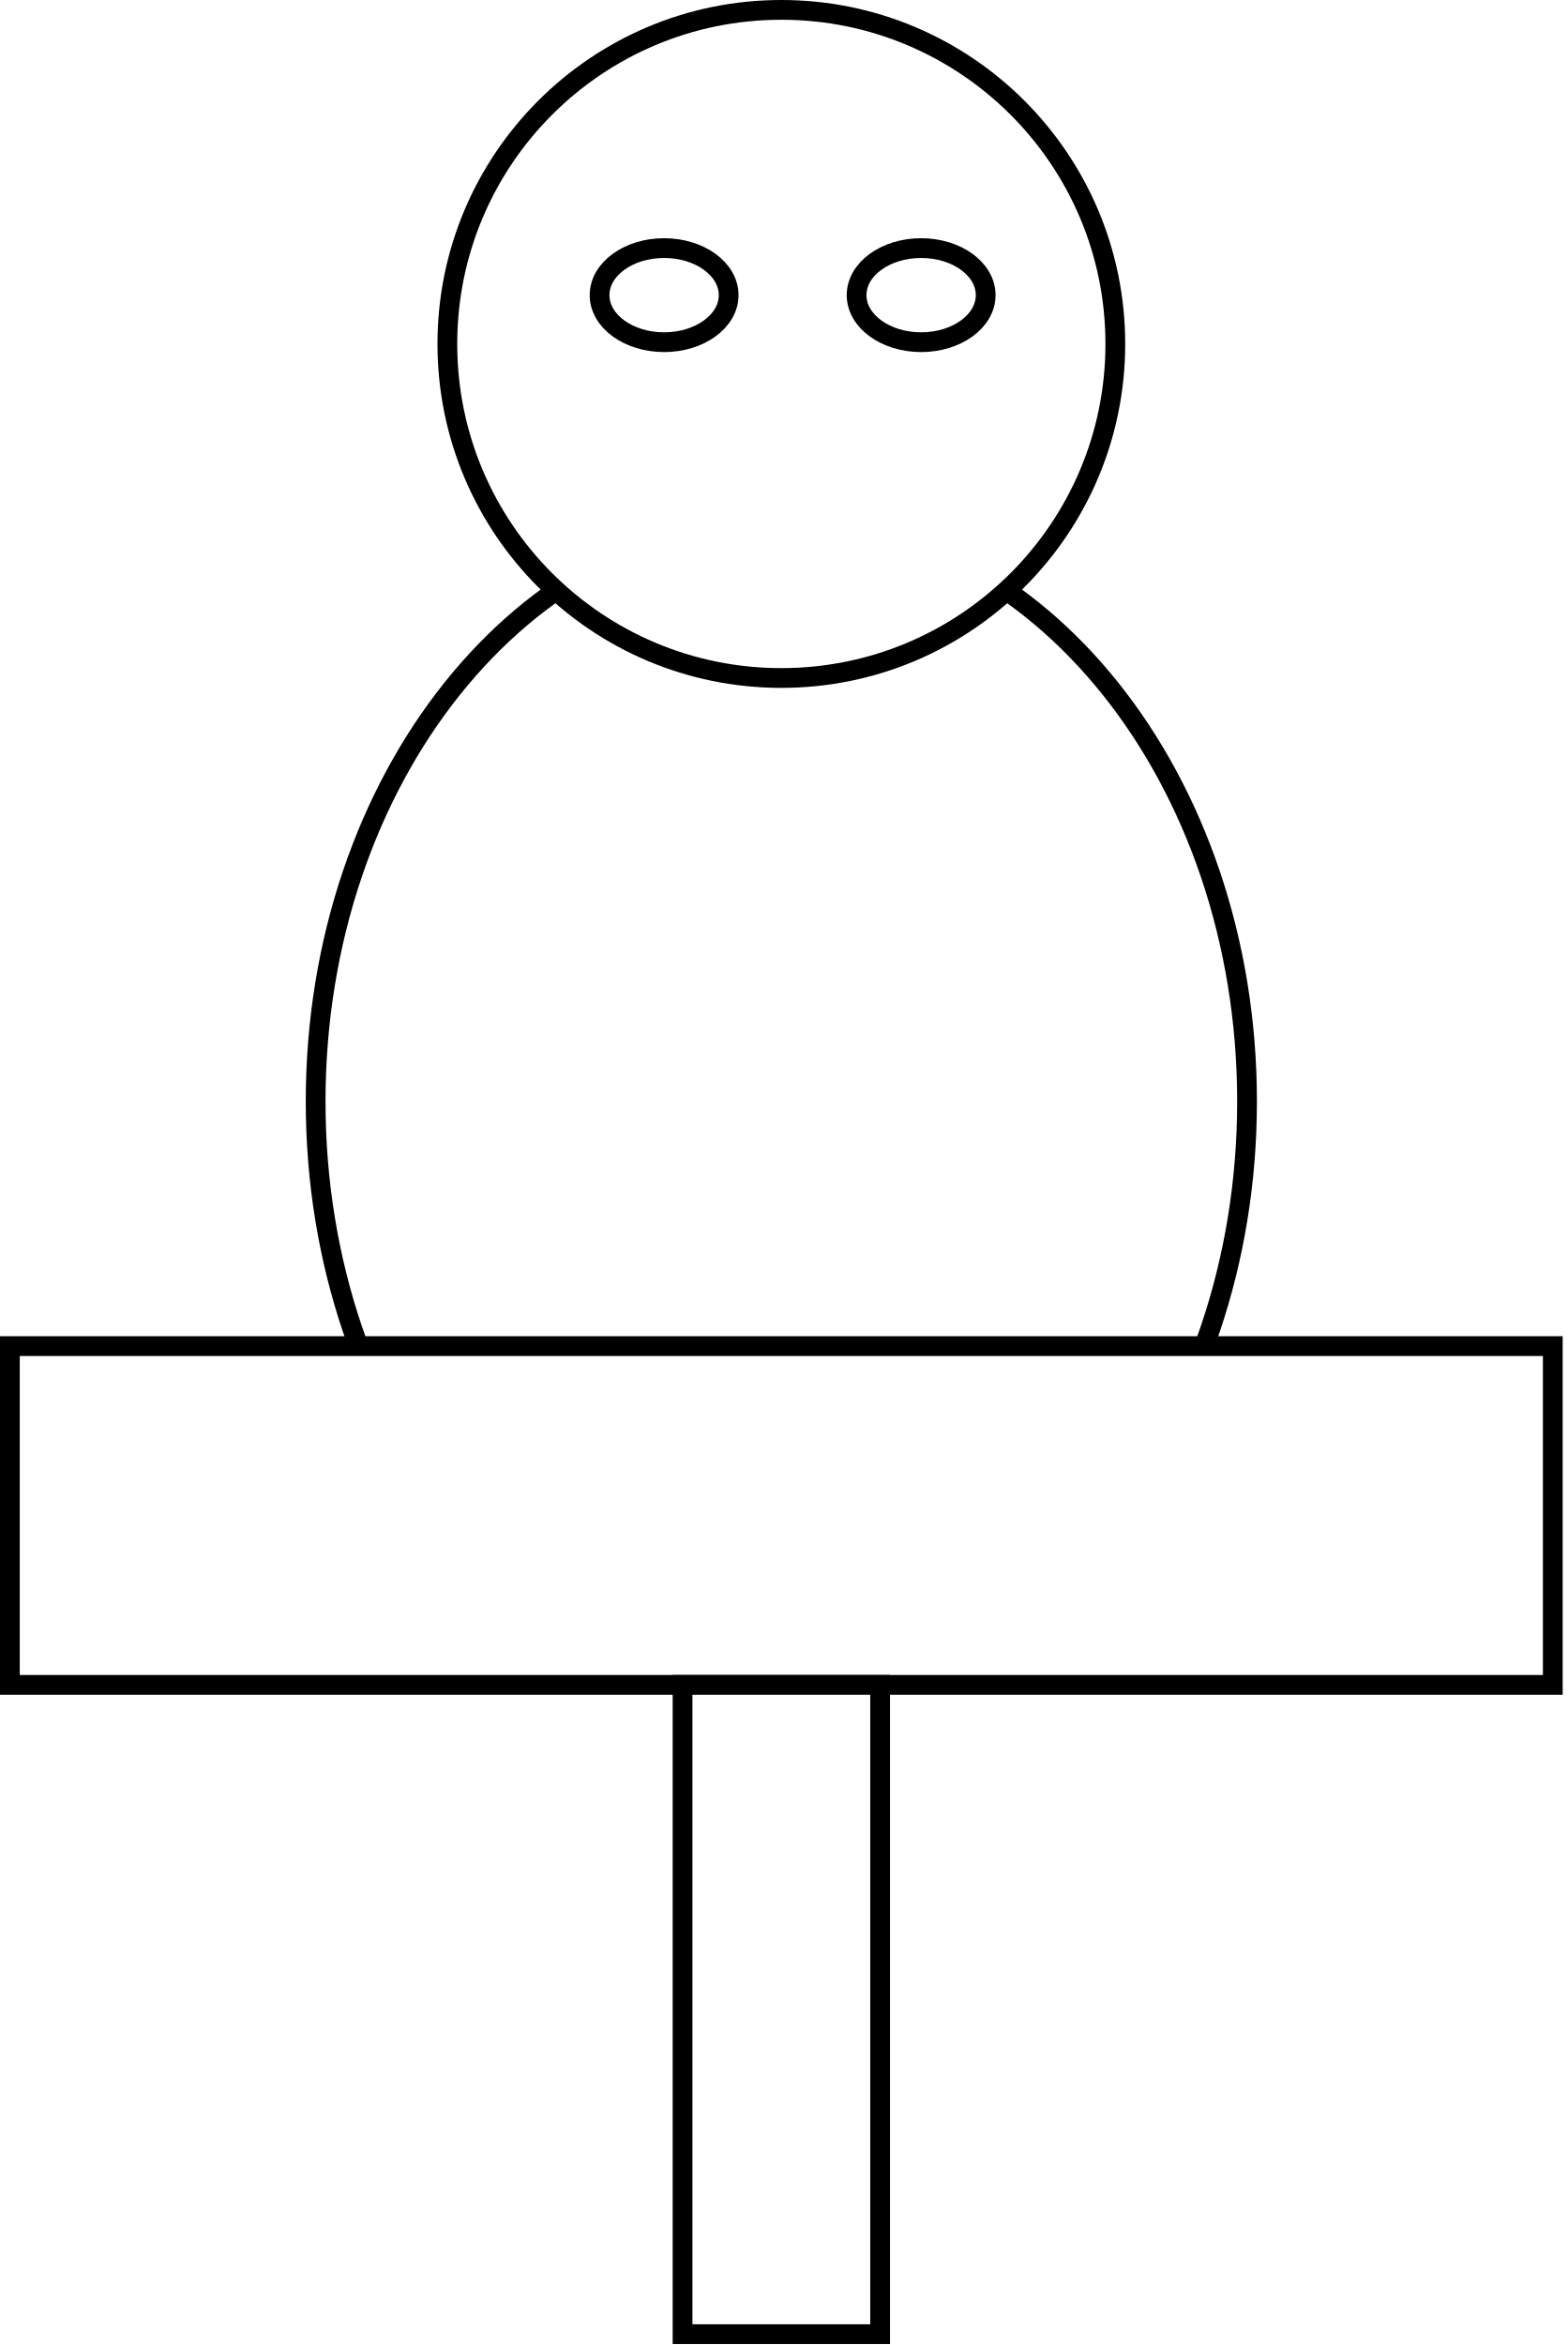
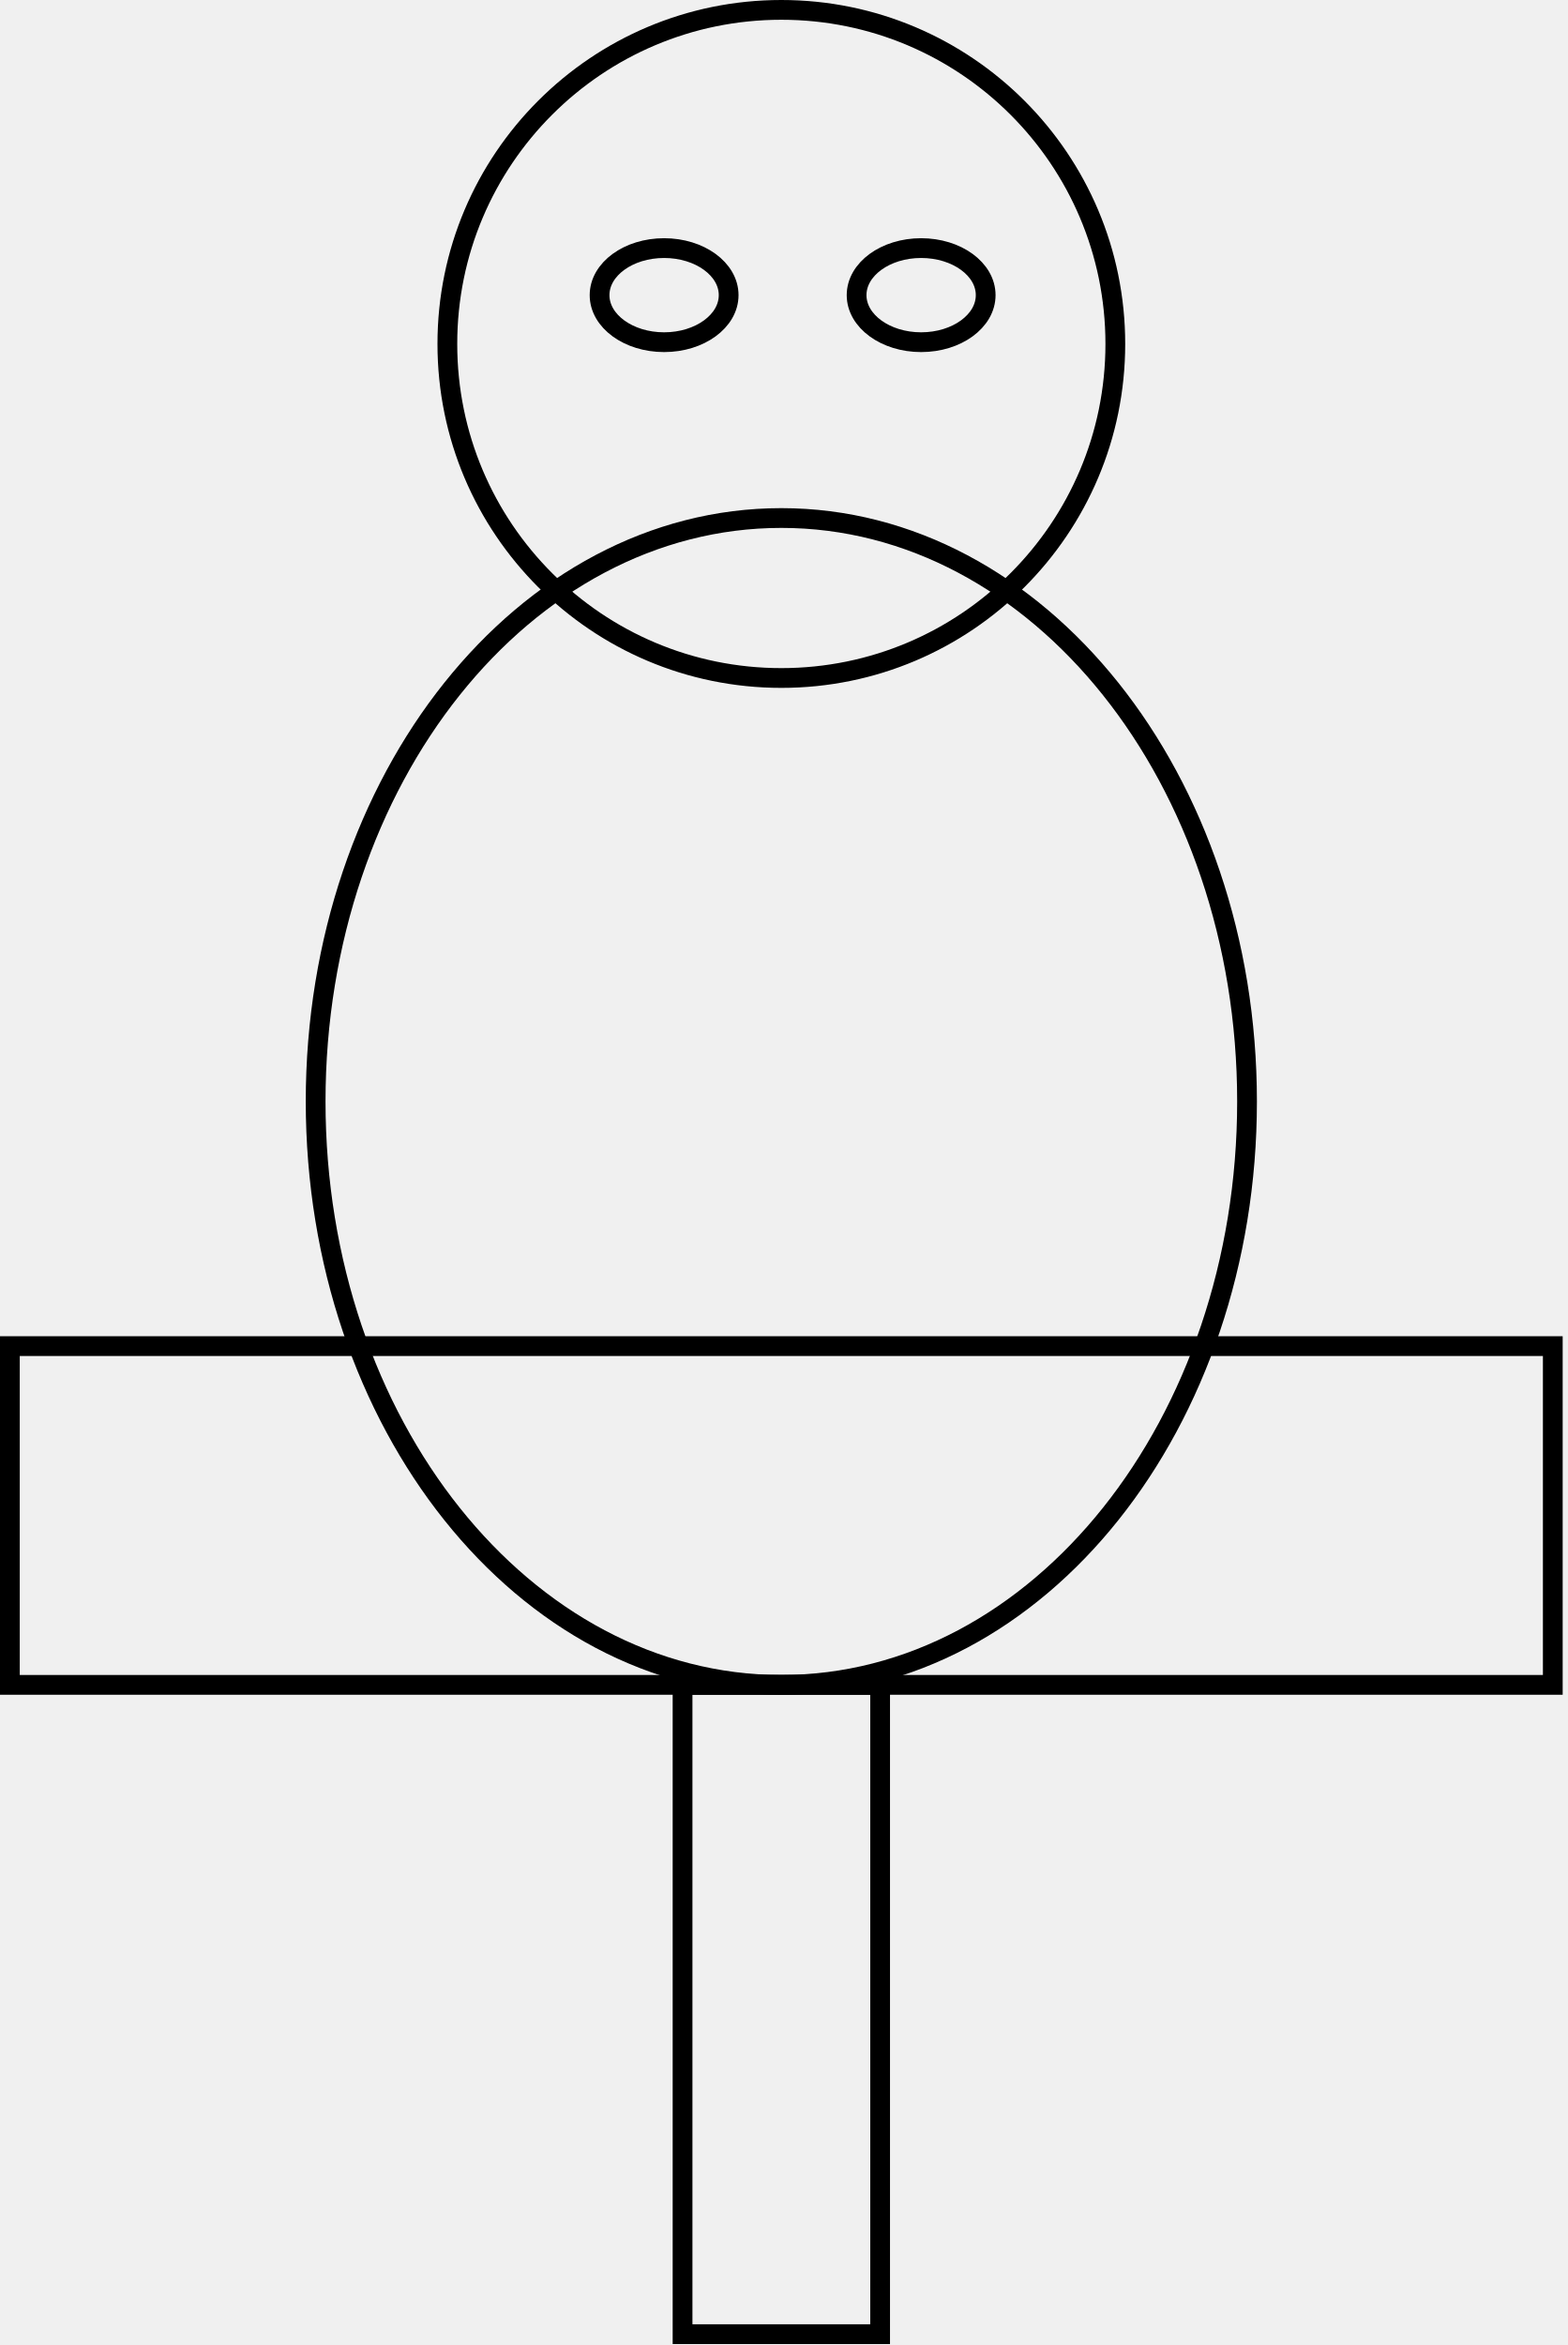
<svg xmlns="http://www.w3.org/2000/svg" width="119" height="178">
-   <rect fill="#fff" id="canvas_background" height="180" width="121" y="-1" x="-1" />
+   <rect fill="none" id="canvas_background" height="180" width="121" y="-1" x="-1" />
  <rect fill="url(#gridpattern)" stroke-width="0" y="0" x="0" height="100%" width="100%" />
-   <ellipse ry="44.285" rx="35.357" id="svg_2" cy="83.606" cx="59.321" fill-opacity="null" stroke-opacity="null" stroke-width="1.5" stroke="#000" fill="#fff" />
-   <ellipse ry="25.357" rx="25.357" id="svg_1" cy="26.107" cx="59.321" stroke-width="1.5" stroke="#000" fill="#fff" />
-   <rect id="svg_4" height="25.714" width="117.142" y="102.178" x="0.75" fill-opacity="null" stroke-opacity="null" stroke-width="1.5" stroke="#000" fill="#fff" />
-   <rect id="svg_5" height="49.285" width="15" y="127.892" x="51.821" fill-opacity="null" stroke-opacity="null" stroke-width="1.5" stroke="#000" fill="#fff" />
-   <ellipse stroke="#000" ry="3.571" rx="4.9" id="svg_14" cy="22.403" cx="50.421" fill-opacity="null" stroke-opacity="null" stroke-width="1.5" fill="#fff" />
-   <ellipse stroke="#000" ry="3.571" rx="4.9" id="svg_16" cy="22.403" cx="69.935" fill-opacity="null" stroke-opacity="null" stroke-width="1.5" fill="#fff" />
+   <ellipse ry="44.285" rx="35.357" id="svg_2" cy="83.606" cx="59.321" fill-opacity="null" stroke-opacity="null" stroke-width="1.5" stroke="#000" fill="none" />
+   <ellipse ry="25.357" rx="25.357" id="svg_1" cy="26.107" cx="59.321" stroke-width="1.5" stroke="#000" fill="none" />
+   <rect id="svg_4" height="25.714" width="117.142" y="102.178" x="0.75" fill-opacity="null" stroke-opacity="null" stroke-width="1.5" stroke="#000" fill="none" />
+   <rect id="svg_5" height="49.285" width="15" y="127.892" x="51.821" fill-opacity="null" stroke-opacity="null" stroke-width="1.5" stroke="#000" fill="none" />
+   <ellipse stroke="#000" ry="3.571" rx="4.9" id="svg_14" cy="22.403" cx="50.421" fill-opacity="null" stroke-opacity="null" stroke-width="1.5" fill="none" />
+   <ellipse stroke="#000" ry="3.571" rx="4.9" id="svg_16" cy="22.403" cx="69.935" fill-opacity="null" stroke-opacity="null" stroke-width="1.5" fill="none" />
</svg>
